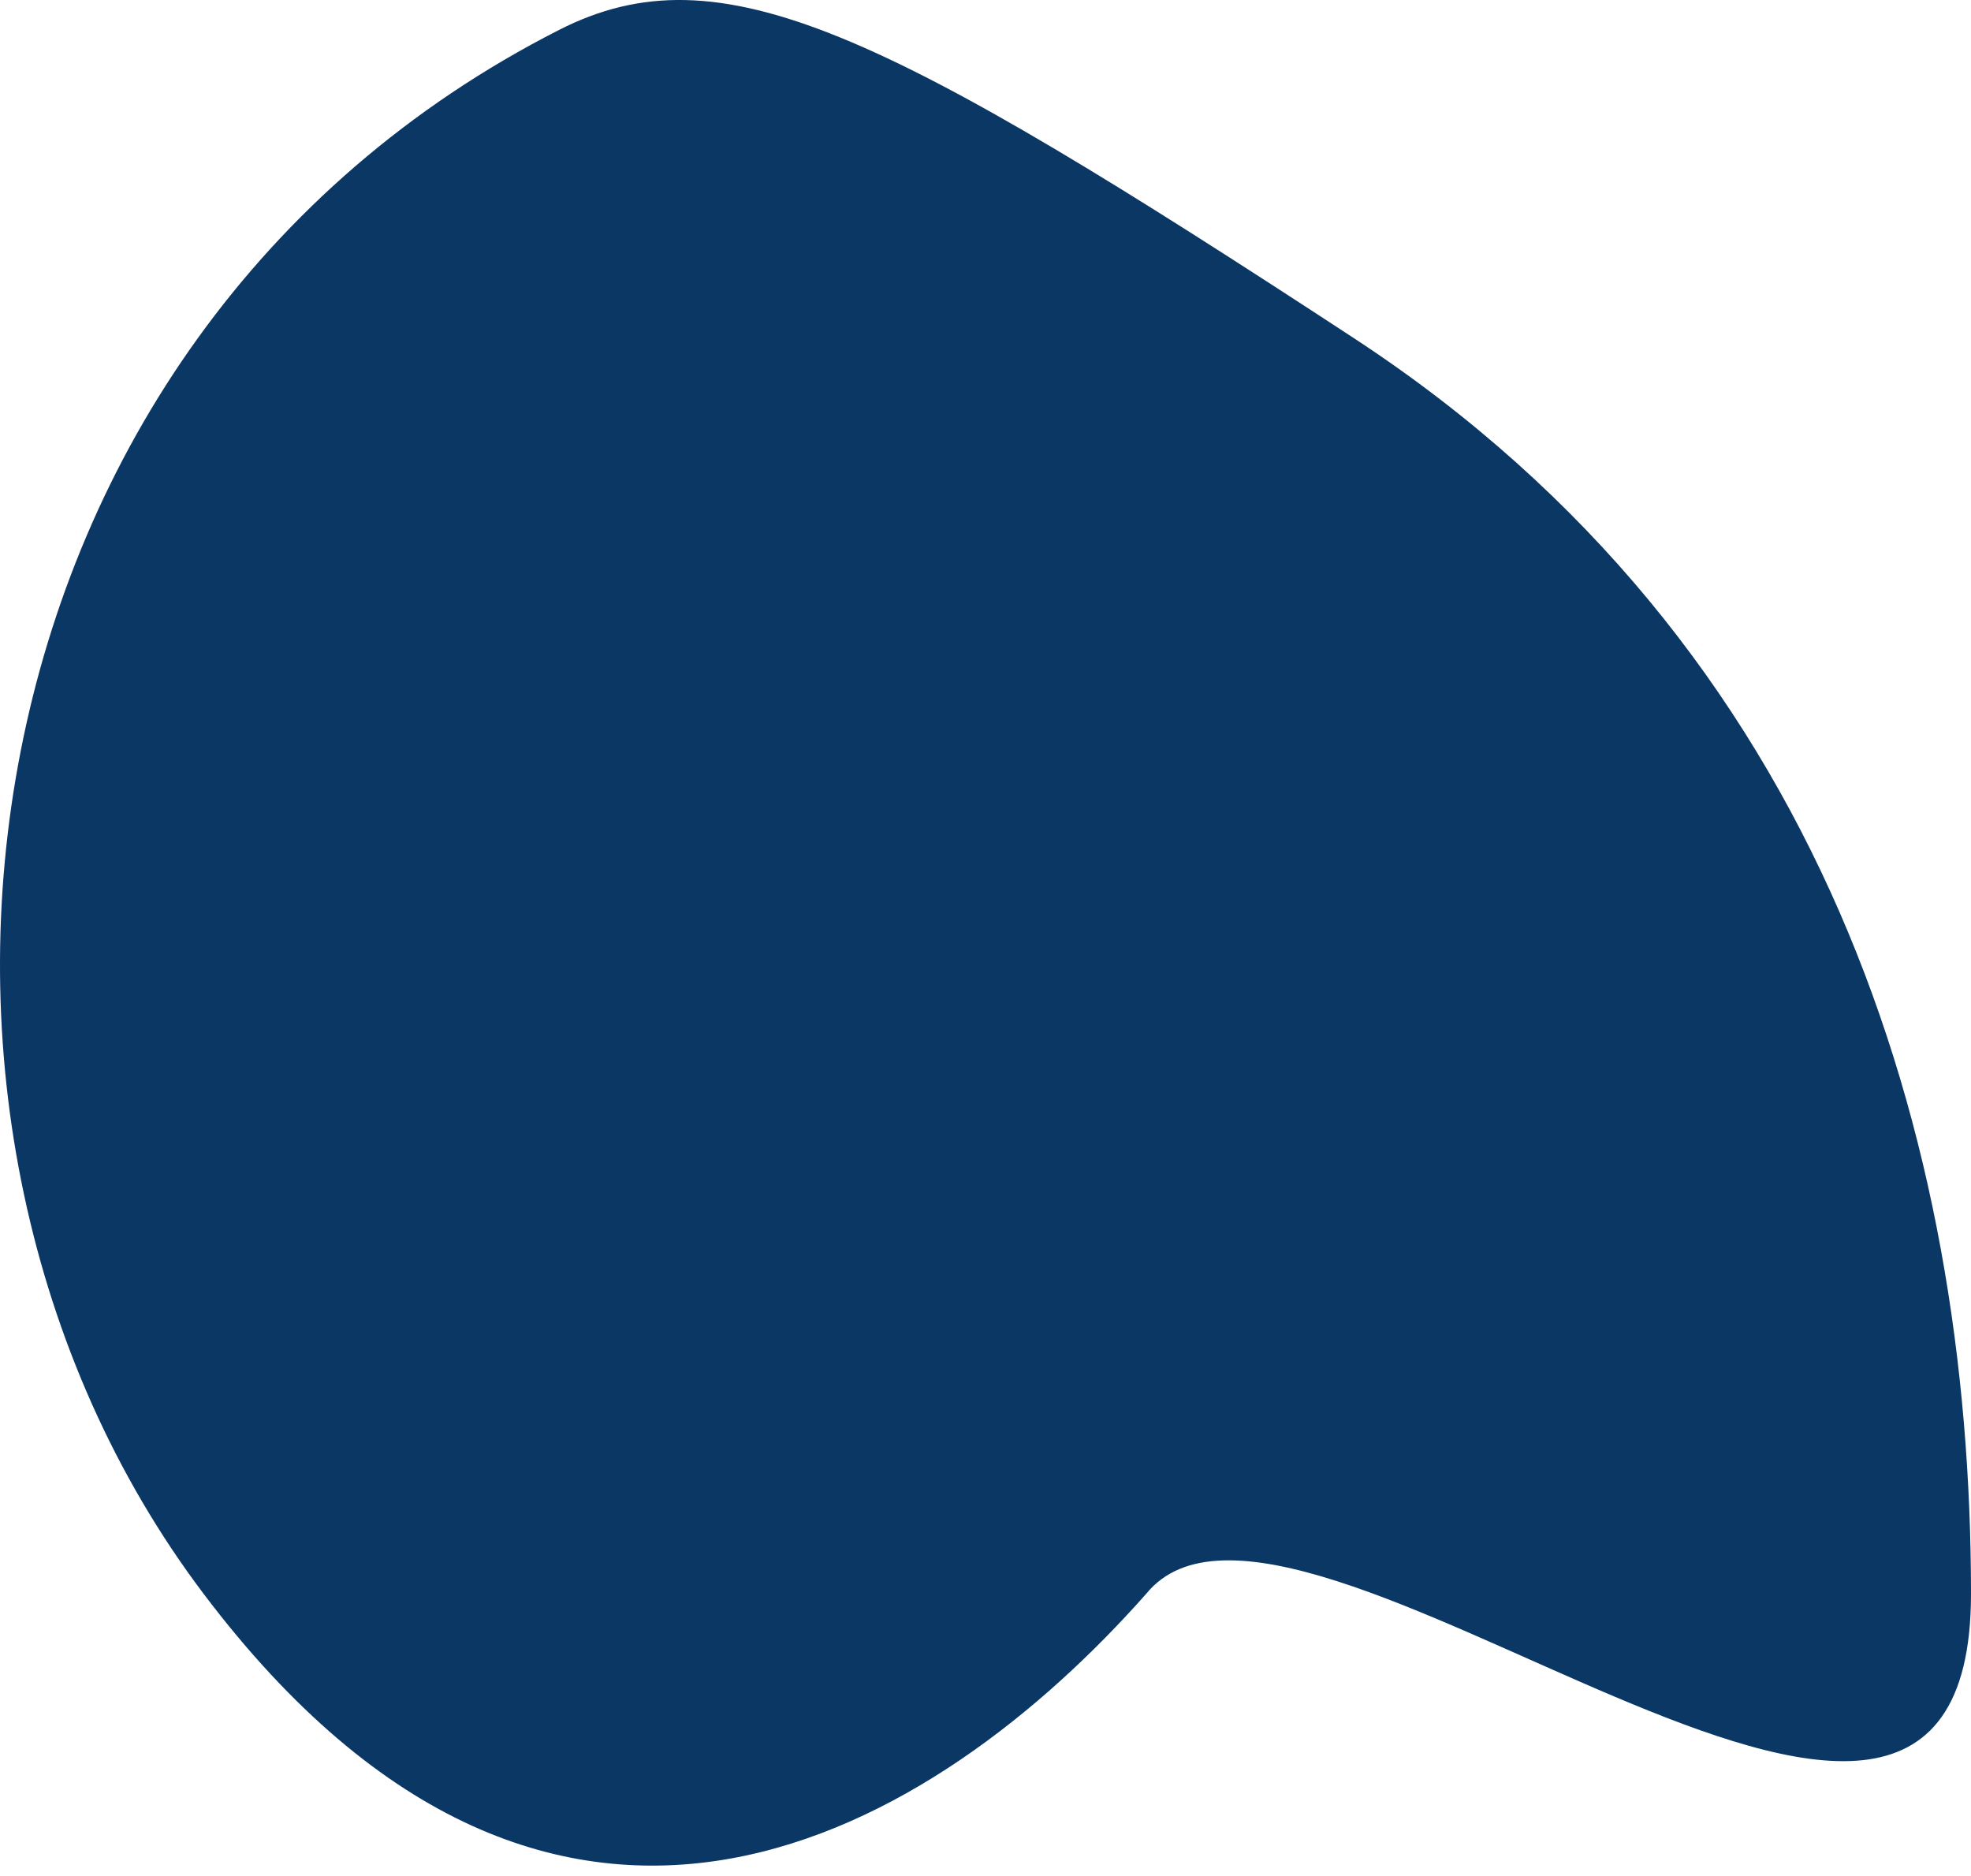
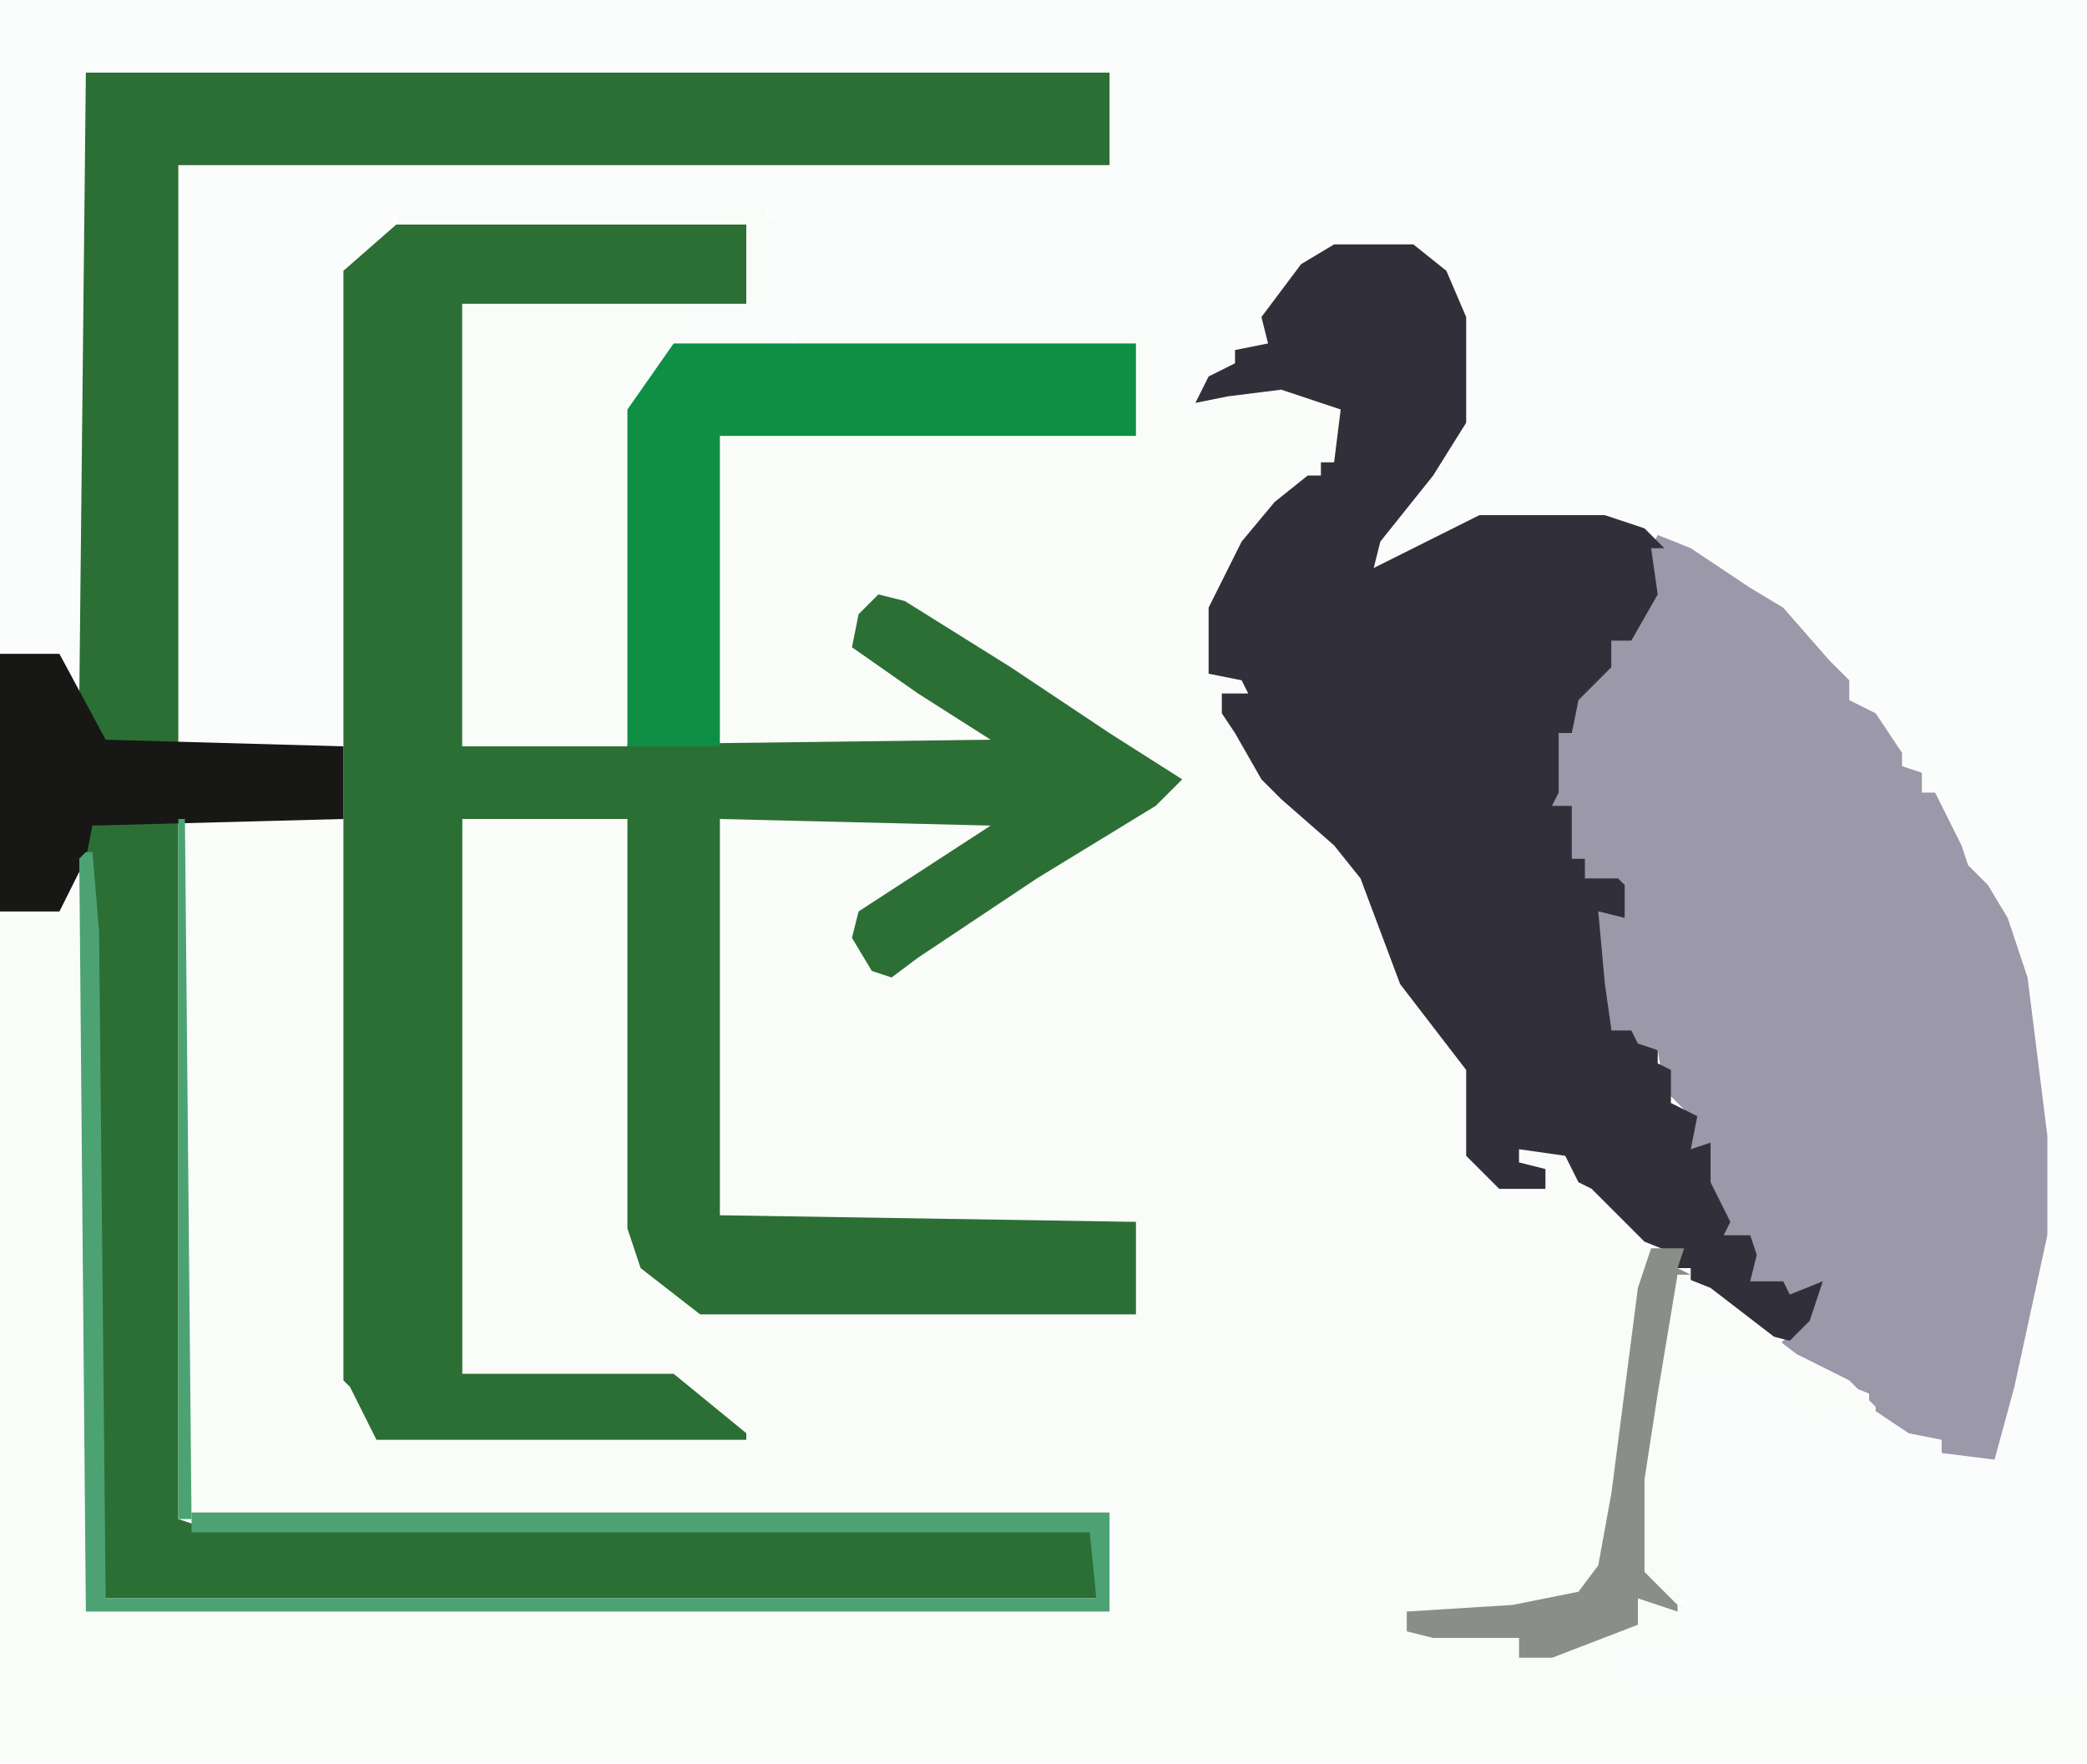
- <svg xmlns="http://www.w3.org/2000/svg" width="41px" height="39px" viewBox="0 0 41 39" version="1.1">
-   <g id="Page-1" stroke="none" stroke-width="1" fill="none" fill-rule="evenodd">
-     <path d="M11.632,0.621 C-0.982,7.036 -3.159,23.358 4.237,33.149 C11.632,42.94 19.514,38.038 23.841,33.149 C26.903,29.371 41,42.604 41,33.149 C41,23.694 37.965,13.451 28.168,7.036 C18.371,0.621 14.989,-1.086 11.632,0.621 Z" id="Path" fill="#0B3765" fill-rule="nonzero" />
-   </g>
+ <svg xmlns="http://www.w3.org/2000/svg" version="1.1" width="316" height="267">
+   <path d="M0,0 L1,2 L3,2 L4,0 L4,2 L6,2 L6,7 L8,9 L8,11 L10,8 L12,9 L11,13 L19,10 L28,11 L33,14 L33,20 L32,22 L30,22 L30,24 L23,29 L16,39 L14,44 L14,54 L19,55 L19,57 L15,57 L19,65 L25,73 L34,81 L38,88 L44,103 L53,114 L52,127 L56,129 L57,132 L64,132 L63,129 L60,128 L60,126 L67,126 L69,128 L69,131 L73,133 L80,140 L77,162 L74,186 L71,192 L69,194 L59,196 L43,196 L43,199 L60,200 L60,203 L73,199 L78,198 L78,194 L86,195 L86,202 L77,203 L77,208 L146,208 L146,219 L-170,219 L-170,90 L-161,90 L-159,85 L-157,83 L-157,196 L-2,196 L-2,181 L-142,181 L-142,76 L-118,76 L-117,161 L-113,168 L-113,170 L-58,169 L-68,161 L-100,160 L-100,76 L-75,76 L-74,138 L-73,144 L-69,146 L-64,150 L2,151 L2,137 L-59,137 L-61,136 L-61,76 L-19,76 L-23,80 L-40,91 L-39,95 L-37,99 L-33,97 L-17,87 L3,74 L8,71 L-3,63 L-19,53 L-34,43 L-38,44 L-40,47 L-39,51 L-26,59 L-18,64 L-18,65 L-61,65 L-61,18 L2,18 L2,4 L-50,4 L-49,2 L-2,1 Z " fill="#FAFCFA" transform="translate(170,48)" />
+   <path d="M0,0 L316,0 L316,256 L247,256 L246,251 L247,250 L256,250 L255,243 L255,232 L254,232 L254,225 L255,221 L256,214 L254,214 L254,209 L256,208 L272,208 L272,215 L276,216 L276,213 L281,213 L280,215 L284,216 L284,214 L288,215 L294,218 L294,220 L300,220 L302,221 L303,214 L308,193 L309,187 L309,172 L306,148 L302,138 L300,132 L297,131 L293,122 L293,120 L291,120 L290,117 L287,114 L282,107 L280,106 L279,101 L275,99 L270,94 L270,92 L265,90 L256,84 L248,80 L243,79 L224,79 L210,86 L208,86 L209,81 L219,68 L221,64 L221,48 L218,41 L214,38 L202,38 L195,43 L192,48 L192,52 L187,53 L187,55 L182,59 L180,58 L176,61 L175,55 L176,50 L171,50 L168,50 L112,51 L104,50 L104,48 L116,48 L117,34 L116,31 L111,32 L111,33 L62,33 L60,32 L59,36 L53,41 L52,113 L27,113 L27,25 L168,25 L168,11 L13,11 L13,106 L10,102 L9,100 L0,99 Z " fill="#FBFDFC" transform="translate(0,0)" />
+   <path d="M0,0 L53,0 L53,12 L10,12 L10,79 L90,78 L79,71 L69,64 L70,59 L73,56 L77,57 L93,67 L108,77 L119,84 L115,88 L97,99 L79,111 L75,114 L72,113 L69,108 L70,104 L90,91 L49,90 L49,150 L112,151 L112,165 L46,165 L37,158 L35,152 L35,90 L10,90 L10,174 L42,174 L53,183 L53,184 L-3,184 L-7,176 L-8,175 L-8,7 Z " fill="#2C6F34" transform="translate(60,34)" />
+   <path d="M0,0 L5,2 L14,8 L19,11 L26,19 L29,22 L29,25 L33,27 L37,33 L37,35 L40,36 L40,39 L42,39 L46,47 L47,50 L50,53 L53,58 L56,67 L59,91 L59,106 L54,129 L51,140 L43,139 L43,137 L38,136 L32,132 L32,130 L27,128 L18,123 L22,119 L23,115 L20,116 L18,114 L12,114 L14,108 L14,106 L10,106 L9,102 L7,98 L7,93 L4,94 L5,88 L1,84 L0,78 L-4,77 L-4,75 L-7,75 L-9,68 L-9,57 L-5,58 L-6,53 L-11,52 L-11,49 L-13,49 L-13,41 L-16,41 L-15,30 L-13,30 L-12,23 L-9,20 L-7,20 L-7,16 L-4,15 L-1,9 L-1,2 Z " fill="#9B98A9" transform="translate(251,81)" />
+   <path d="M0,0 L12,0 L17,4 L20,11 L20,27 L15,35 L7,45 L6,49 L22,41 L41,41 L47,43 L50,46 L48,46 L49,53 L45,60 L42,60 L42,64 L37,69 L36,74 L34,74 L34,83 L33,85 L36,85 L36,93 L38,93 L38,96 L43,96 L44,97 L44,102 L40,101 L41,112 L42,119 L45,119 L46,121 L49,122 L49,124 L51,125 L51,130 L55,132 L54,137 L57,136 L57,142 L60,148 L59,150 L63,150 L64,153 L63,157 L68,157 L69,159 L74,157 L72,163 L69,166 L65,165 L54,157 L54,155 L52,155 L52,153 L47,151 L39,143 L37,142 L35,138 L28,137 L28,139 L32,140 L32,143 L25,143 L20,138 L20,125 L10,112 L4,96 L0,91 L-8,84 L-11,81 L-15,74 L-17,71 L-17,68 L-13,68 L-14,66 L-19,65 L-19,55 L-14,45 L-9,39 L-4,35 L-2,35 L-2,33 L0,33 L1,25 L-8,22 L-16,23 L-21,24 L-19,20 L-15,18 L-15,16 L-10,15 L-11,11 L-5,3 Z " fill="#31303A" transform="translate(202,37)" />
+   <path d="M0,0 L155,0 L155,14 L14,14 L14,102 L3,102 L-1,95 Z " fill="#2C6F34" transform="translate(13,11)" />
+   <path d="M0,0 L11,0 L11,106 L14,107 L149,107 L150,108 L150,118 L0,118 L-1,116 L-2,17 L-3,4 L-2,1 Z " fill="#2C6F34" transform="translate(16,124)" />
+   <path d="M0,0 L7,0 L7,2 L11,3 L8,3 L8,13 L7,17 L-5,17 L-5,19 L11,20 L11,21 L-7,22 L-13,31 L-14,82 L-39,82 L-39,15 L4,15 L4,3 L-49,3 L-49,1 L0,1 Z M11,19 Z " fill="#FAFCFA" transform="translate(109,31)" />
+   <path d="M0,0 L70,0 L70,14 L7,14 L7,61 L-7,61 L-7,10 Z " fill="#0F8F45" transform="translate(102,52)" />
+   <path d="M0,0 L9,0 L16,13 L52,14 L52,25 L14,26 L13,31 L9,39 L0,39 Z " fill="#171715" transform="translate(0,99)" />
+   <path d="M0,0 L1,0 L2,12 L3,113 L153,113 L152,103 L16,103 L16,100 L155,100 L155,115 L0,115 L-1,1 Z " fill="#4DA274" transform="translate(13,129)" />
+   <path d="M0,0 L5,0 L4,3 L6,4 L4,4 L3,15 L1,25 L0,35 L0,49 L4,53 L4,55 L-2,53 L-2,57 L-15,62 L-20,62 L-20,59 L-33,59 L-37,58 L-37,55 L-21,54 L-11,52 L-8,48 L-6,37 L-2,6 Z " fill="#8A8E89" transform="translate(250,189)" />
+   <path d="M0,0 L5,2 L18,12 L26,16 L30,20 L30,23 L25,23 L26,21 L22,20 L22,23 L18,22 L17,16 L2,15 L1,19 L0,21 L2,21 L2,32 L0,32 L2,34 L2,47 L0,50 L-5,45 L-5,31 L-3,18 Z " fill="#FAFCFA" transform="translate(254,193)" />
+   <path d="M0,0 L1,0 L2,106 L0,106 Z " fill="#4DA274" transform="translate(27,124)" />
</svg>
